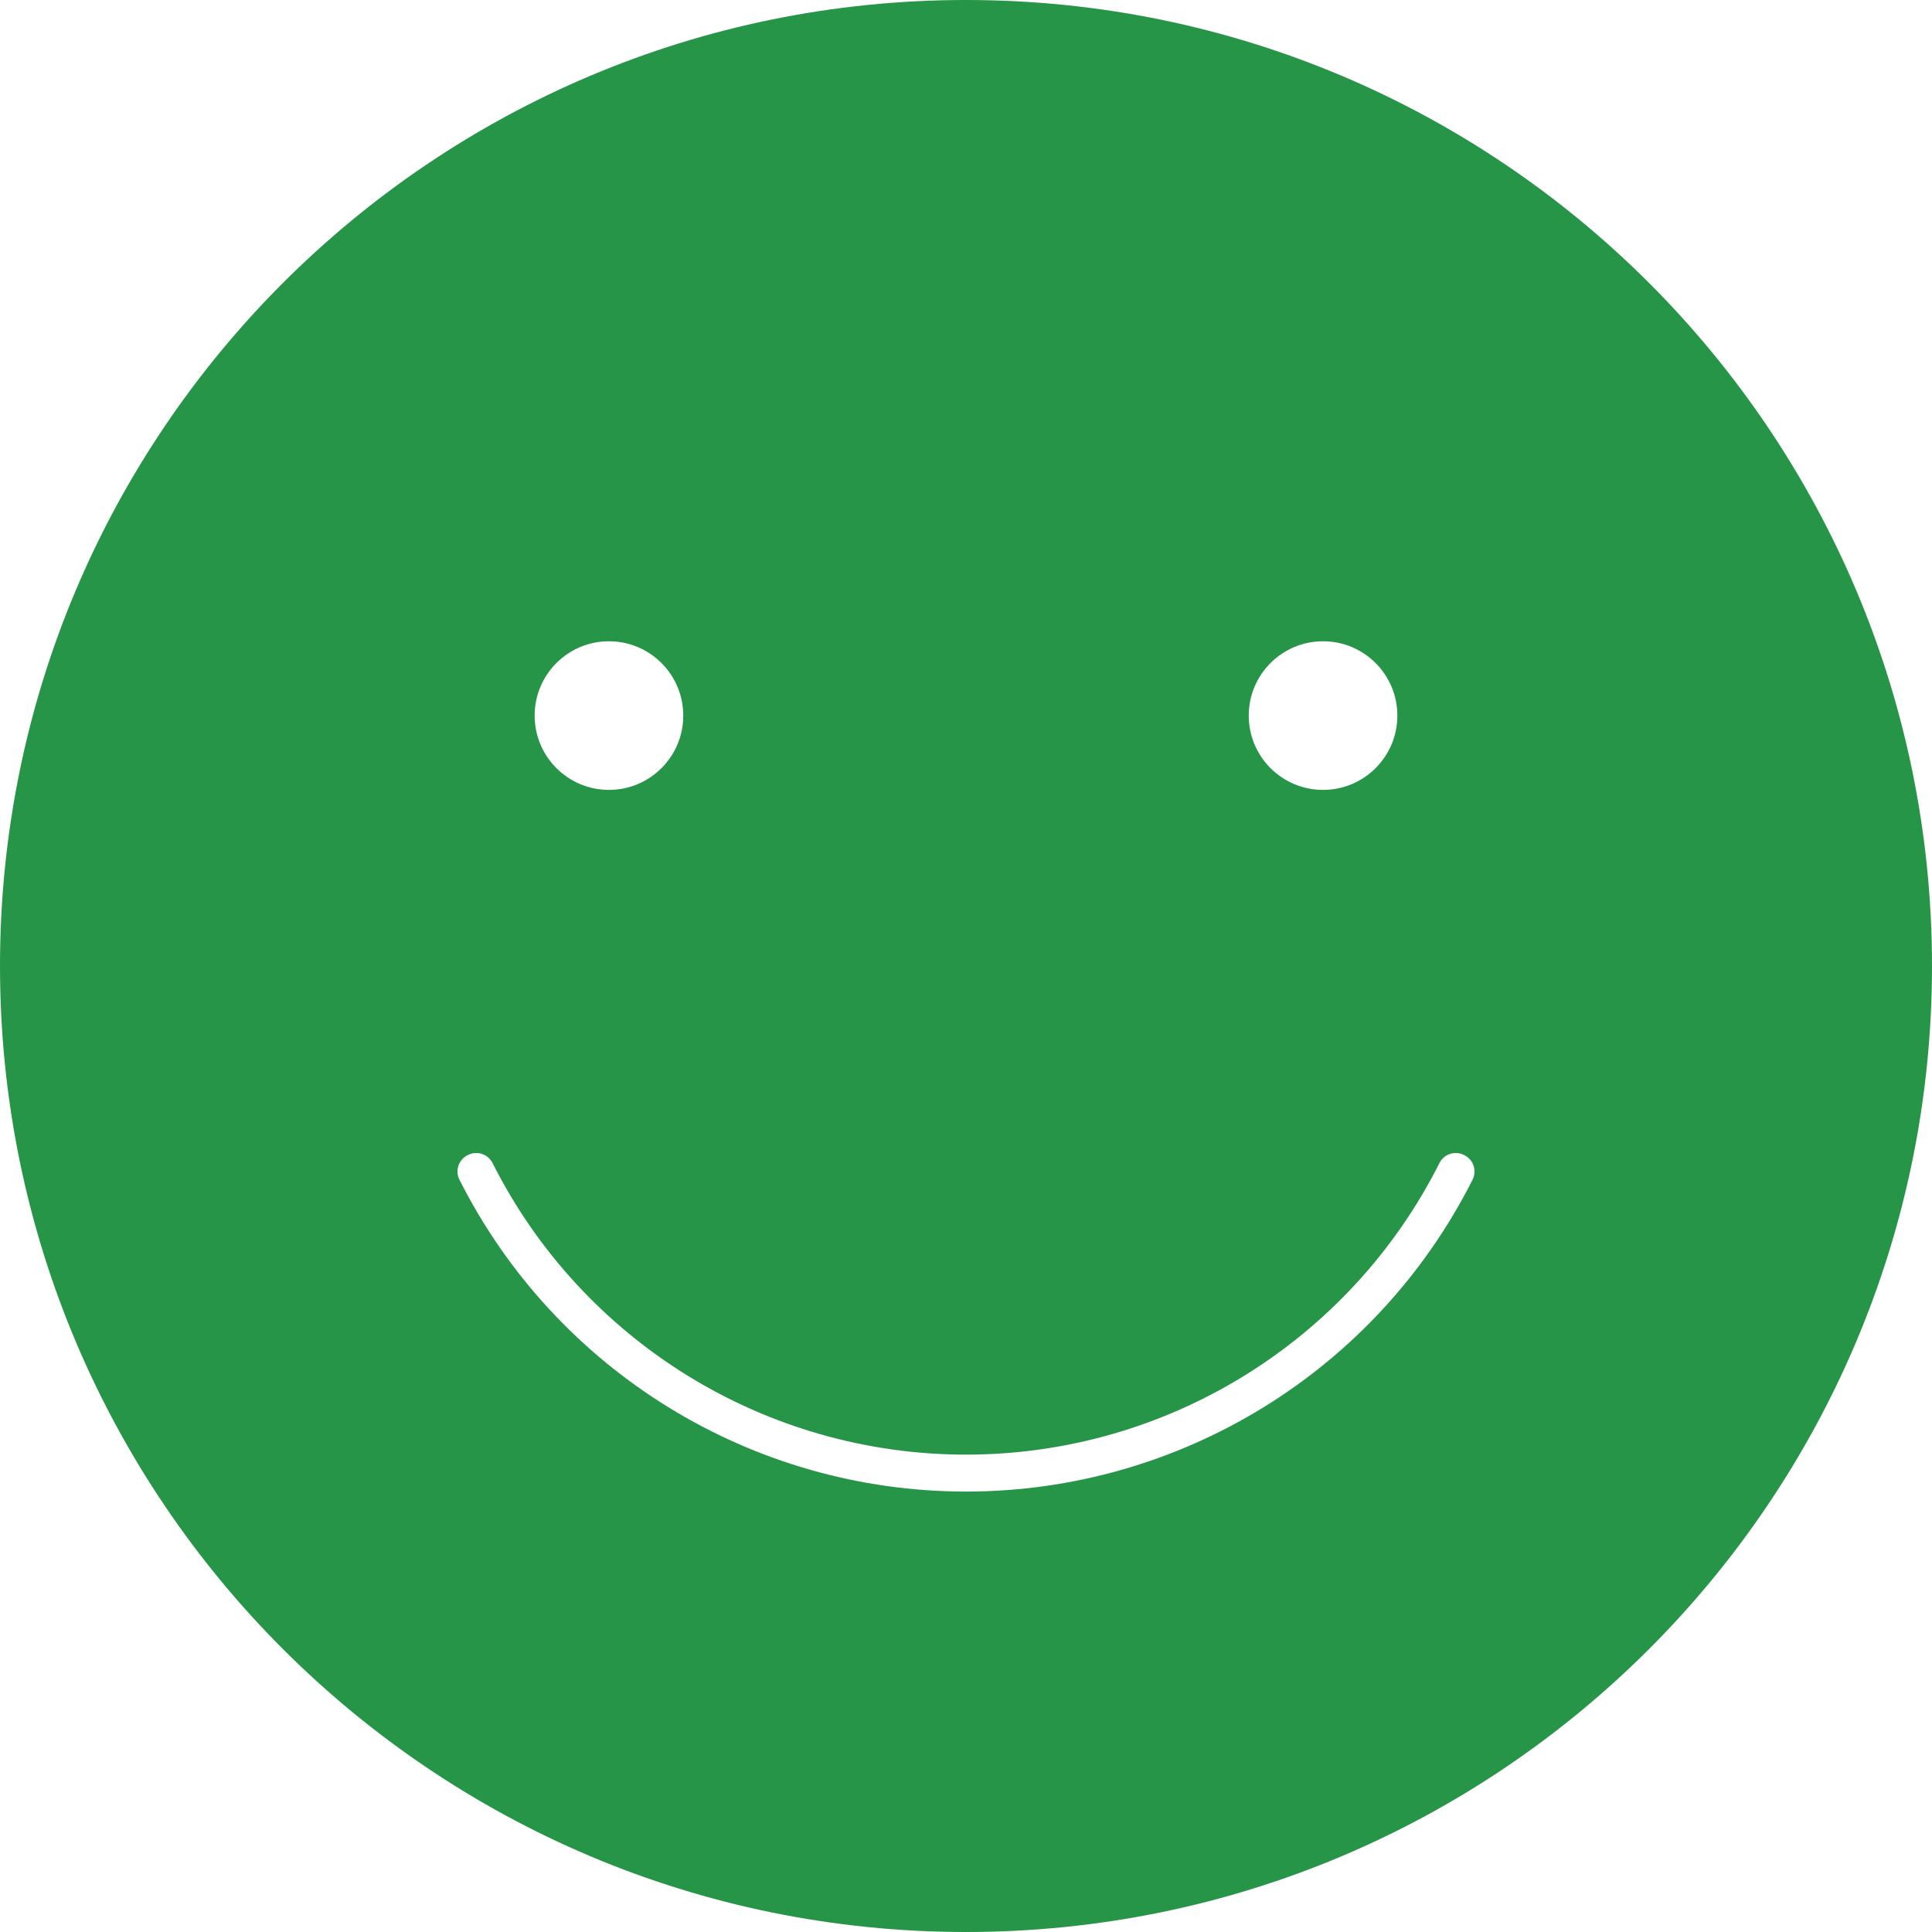
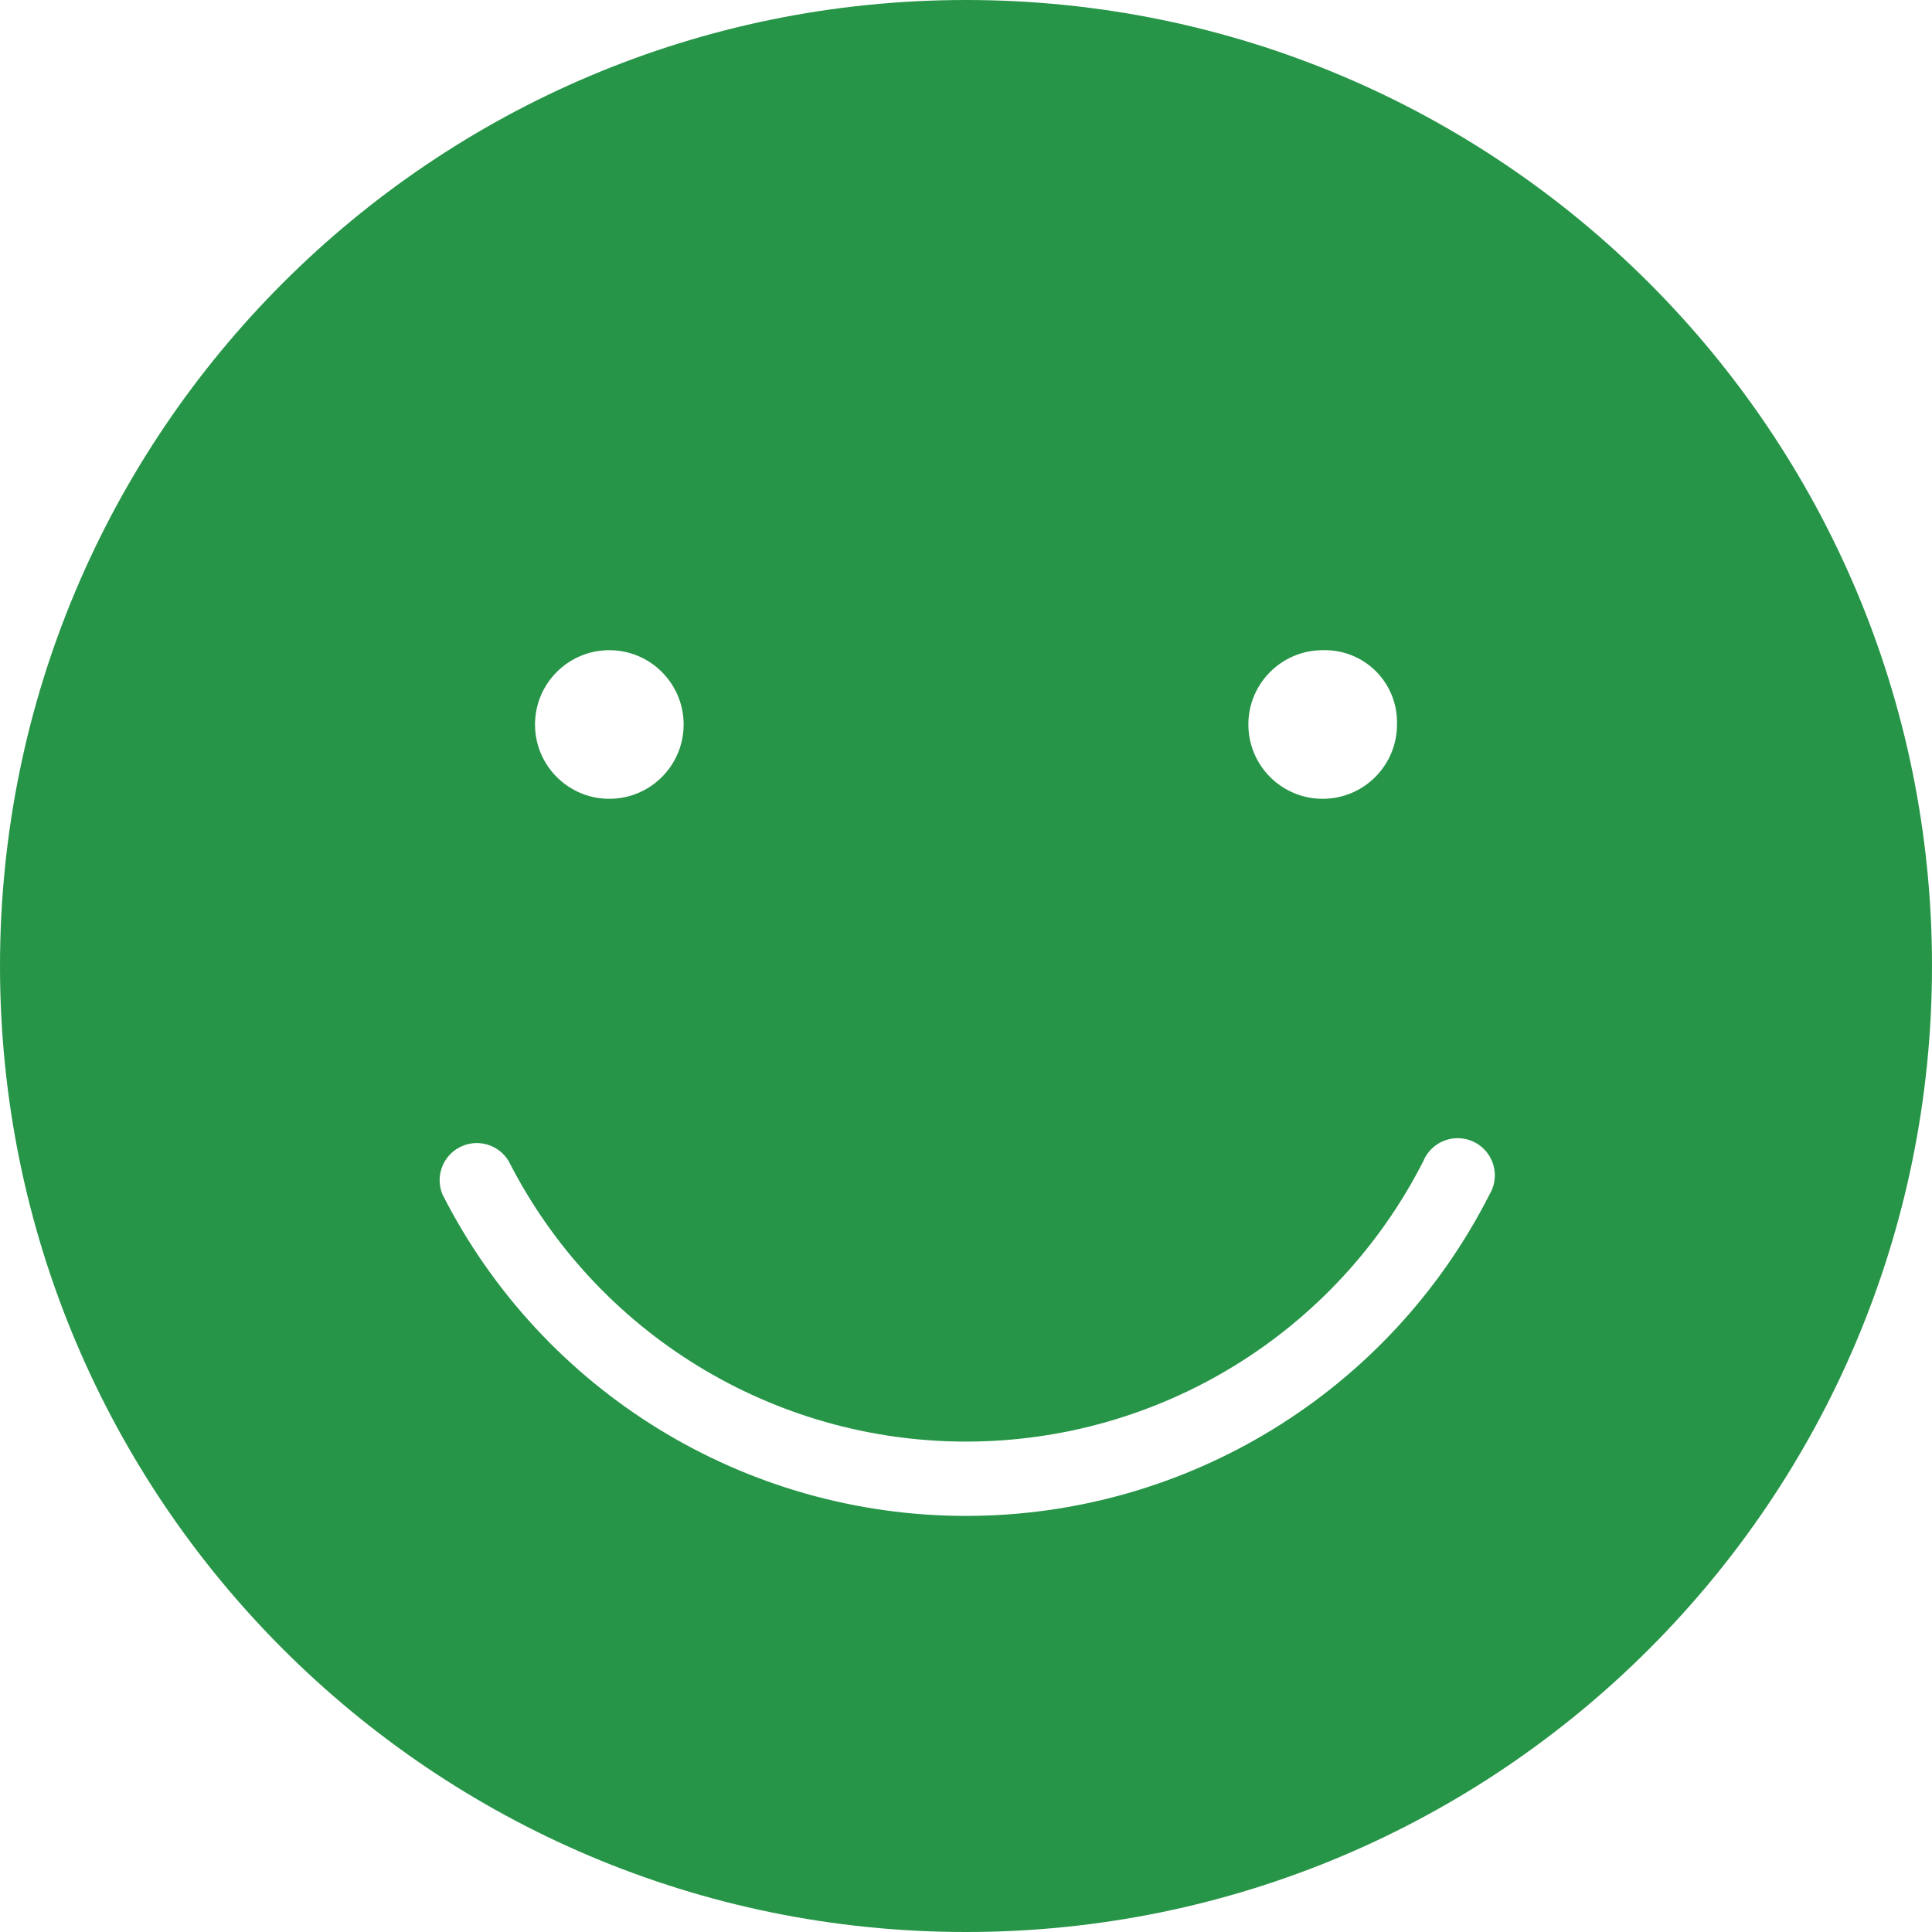
<svg xmlns="http://www.w3.org/2000/svg" id="Layer_1" data-name="Layer 1" viewBox="0 0 52 52">
  <defs>
    <style>.cls-1{fill:#279548;}</style>
  </defs>
-   <path class="cls-1" d="M26,0A26,26,0,1,0,52,26,26,26,0,0,0,26,0Zm9.61,17.26a2,2,0,1,1-2,2A2,2,0,0,1,35.61,17.26Zm-19.22,0a2,2,0,1,1-2,2A2,2,0,0,1,16.39,17.26Zm23.24,14.5a15.27,15.27,0,0,1-27.26,0,.49.49,0,0,1,.22-.67.49.49,0,0,1,.67.22,14.27,14.27,0,0,0,25.48,0,.49.49,0,0,1,.67-.22A.49.49,0,0,1,39.63,31.76Z" />
+   <path class="cls-1" d="M26,0A26,26,0,1,0,52,26,26,26,0,0,0,26,0Zm9.6,17.5a1.94,1.94,0,0,1,2,2,2,2,0,1,1-2-2Zm-19.2,0a2,2,0,1,1-2,2A2,2,0,0,1,16.4,17.5ZM40.09,32.15a15.8,15.8,0,0,1-28.18,0,1,1,0,0,1,1.78-.9,13.81,13.81,0,0,0,24.62,0,1,1,0,1,1,1.78.9Z" />
</svg>
